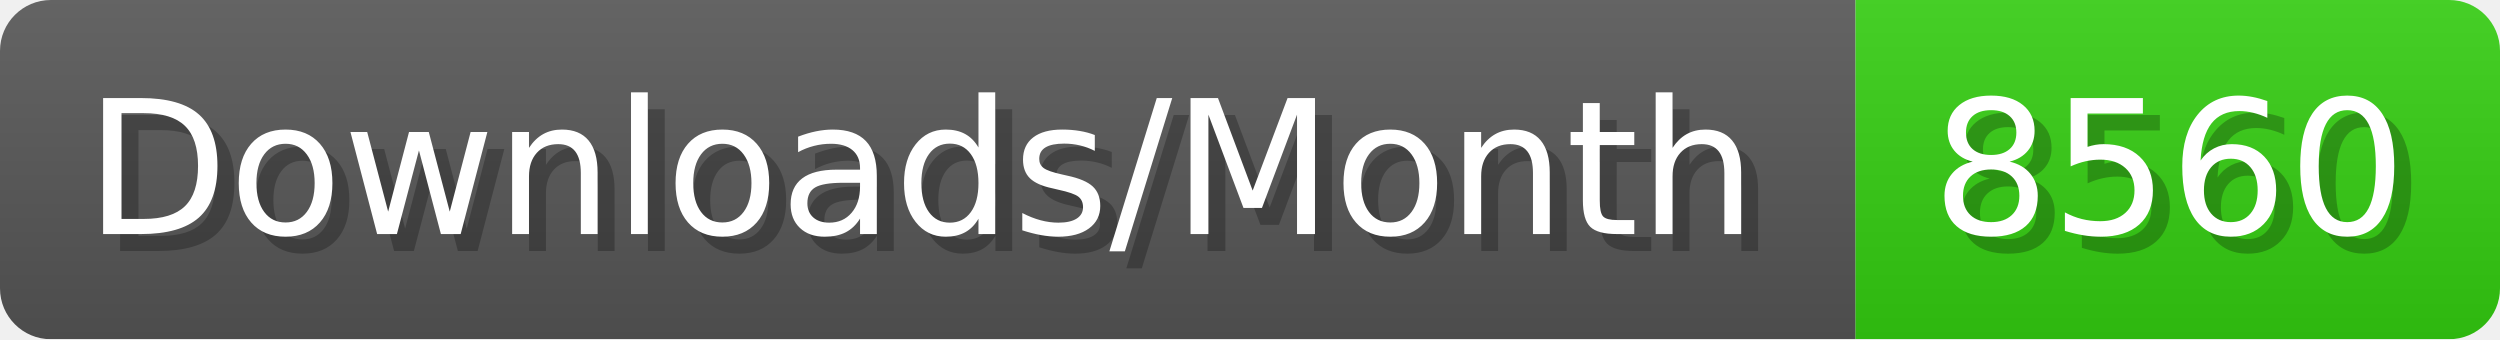
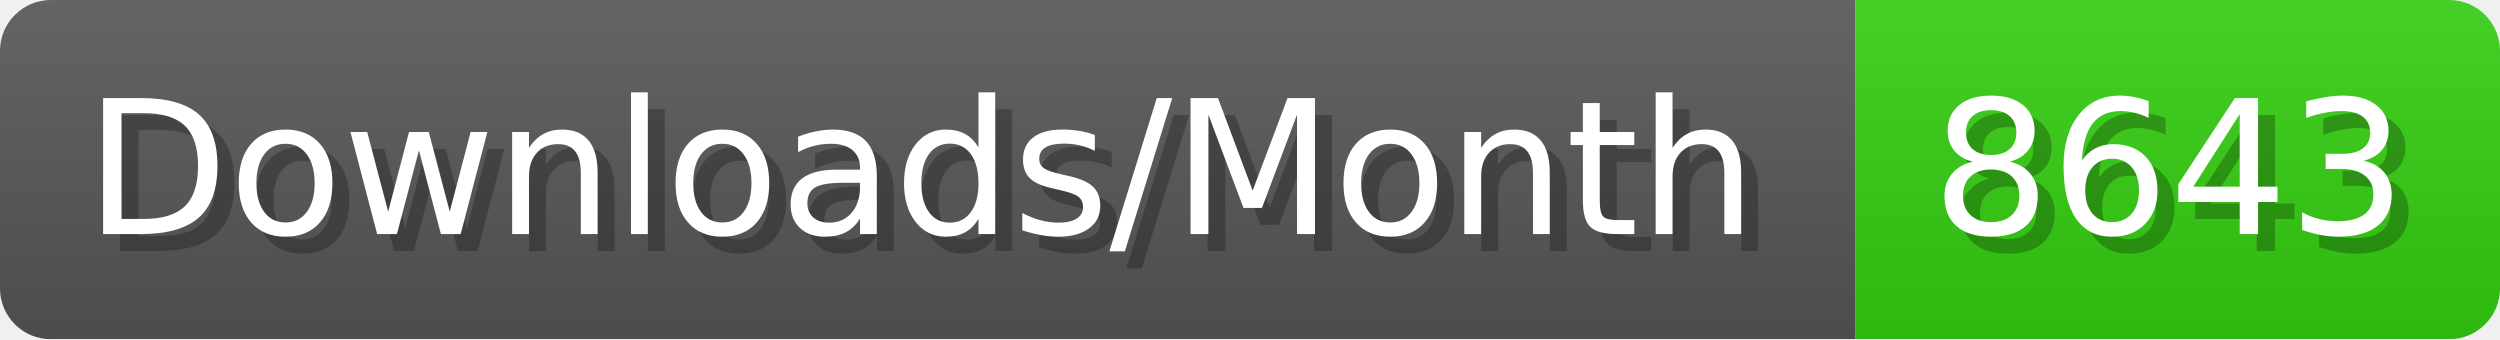
- <svg xmlns="http://www.w3.org/2000/svg" width="147.4" height="20" viewBox="0 0 1474 200" role="img" aria-label="Downloads/Month: 8560">
+ <svg xmlns="http://www.w3.org/2000/svg" width="147.4" height="20" viewBox="0 0 1474 200" role="img" aria-label="Downloads/Month: 8643">
  <linearGradient id="YlXUI" x2="0" y2="100%">
    <stop offset="0" stop-opacity=".1" stop-color="#EEE" />
    <stop offset="1" stop-opacity=".1" />
  </linearGradient>
  <mask id="JHhop">
    <rect width="1474" height="200" rx="30" fill="#FFF" />
  </mask>
  <g mask="url(#JHhop)">
    <rect width="1094" height="200" fill="#555" />
    <rect width="380" height="200" fill="#3C1" x="1094" />
    <rect width="1474" height="200" fill="url(#YlXUI)" />
  </g>
  <g aria-hidden="true" fill="#fff" text-anchor="start" font-family="Verdana,DejaVu Sans,sans-serif" font-size="110">
    <text x="60" y="148" textLength="994" fill="#000" opacity="0.25">Downloads/Month</text>
    <text x="50" y="138" textLength="994">Downloads/Month</text>
-     <text x="1149" y="148" textLength="280" fill="#000" opacity="0.25">8560</text>
-     <text x="1139" y="138" textLength="280">8560</text>
+     <text x="1149" y="148" textLength="280" fill="#000" opacity="0.25">8643</text>
+     <text x="1139" y="138" textLength="280">8643</text>
  </g>
</svg>
